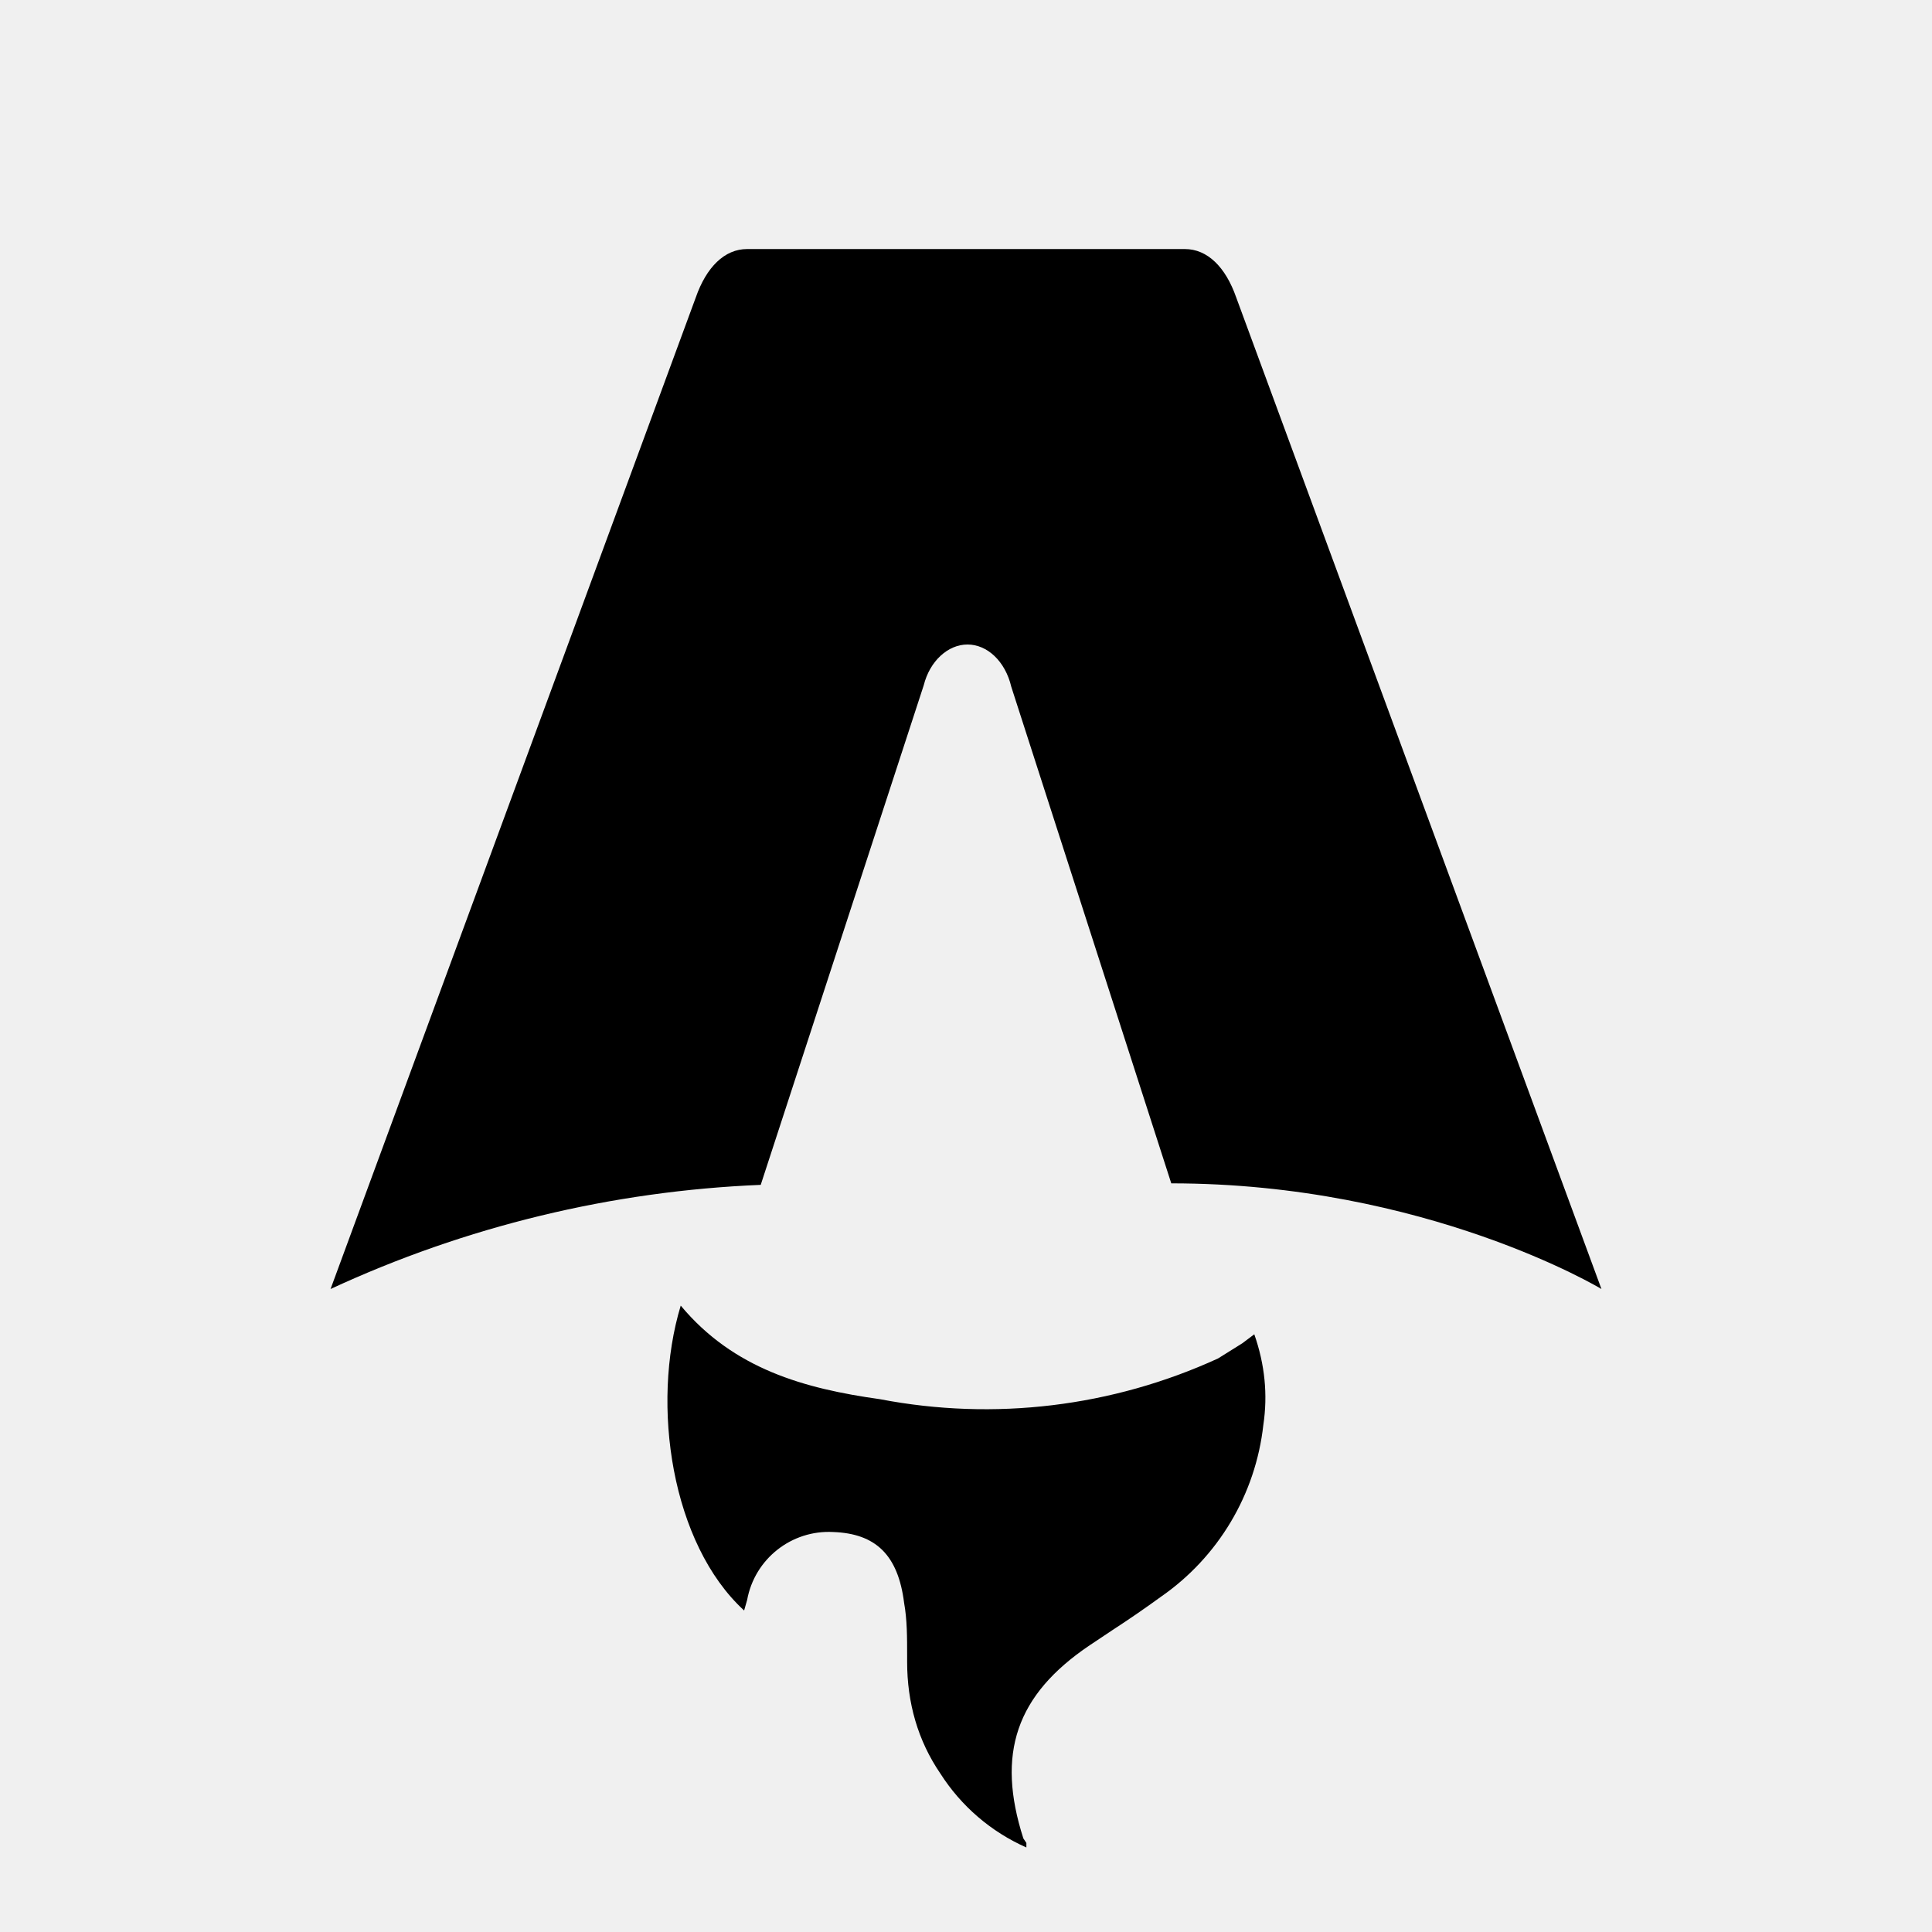
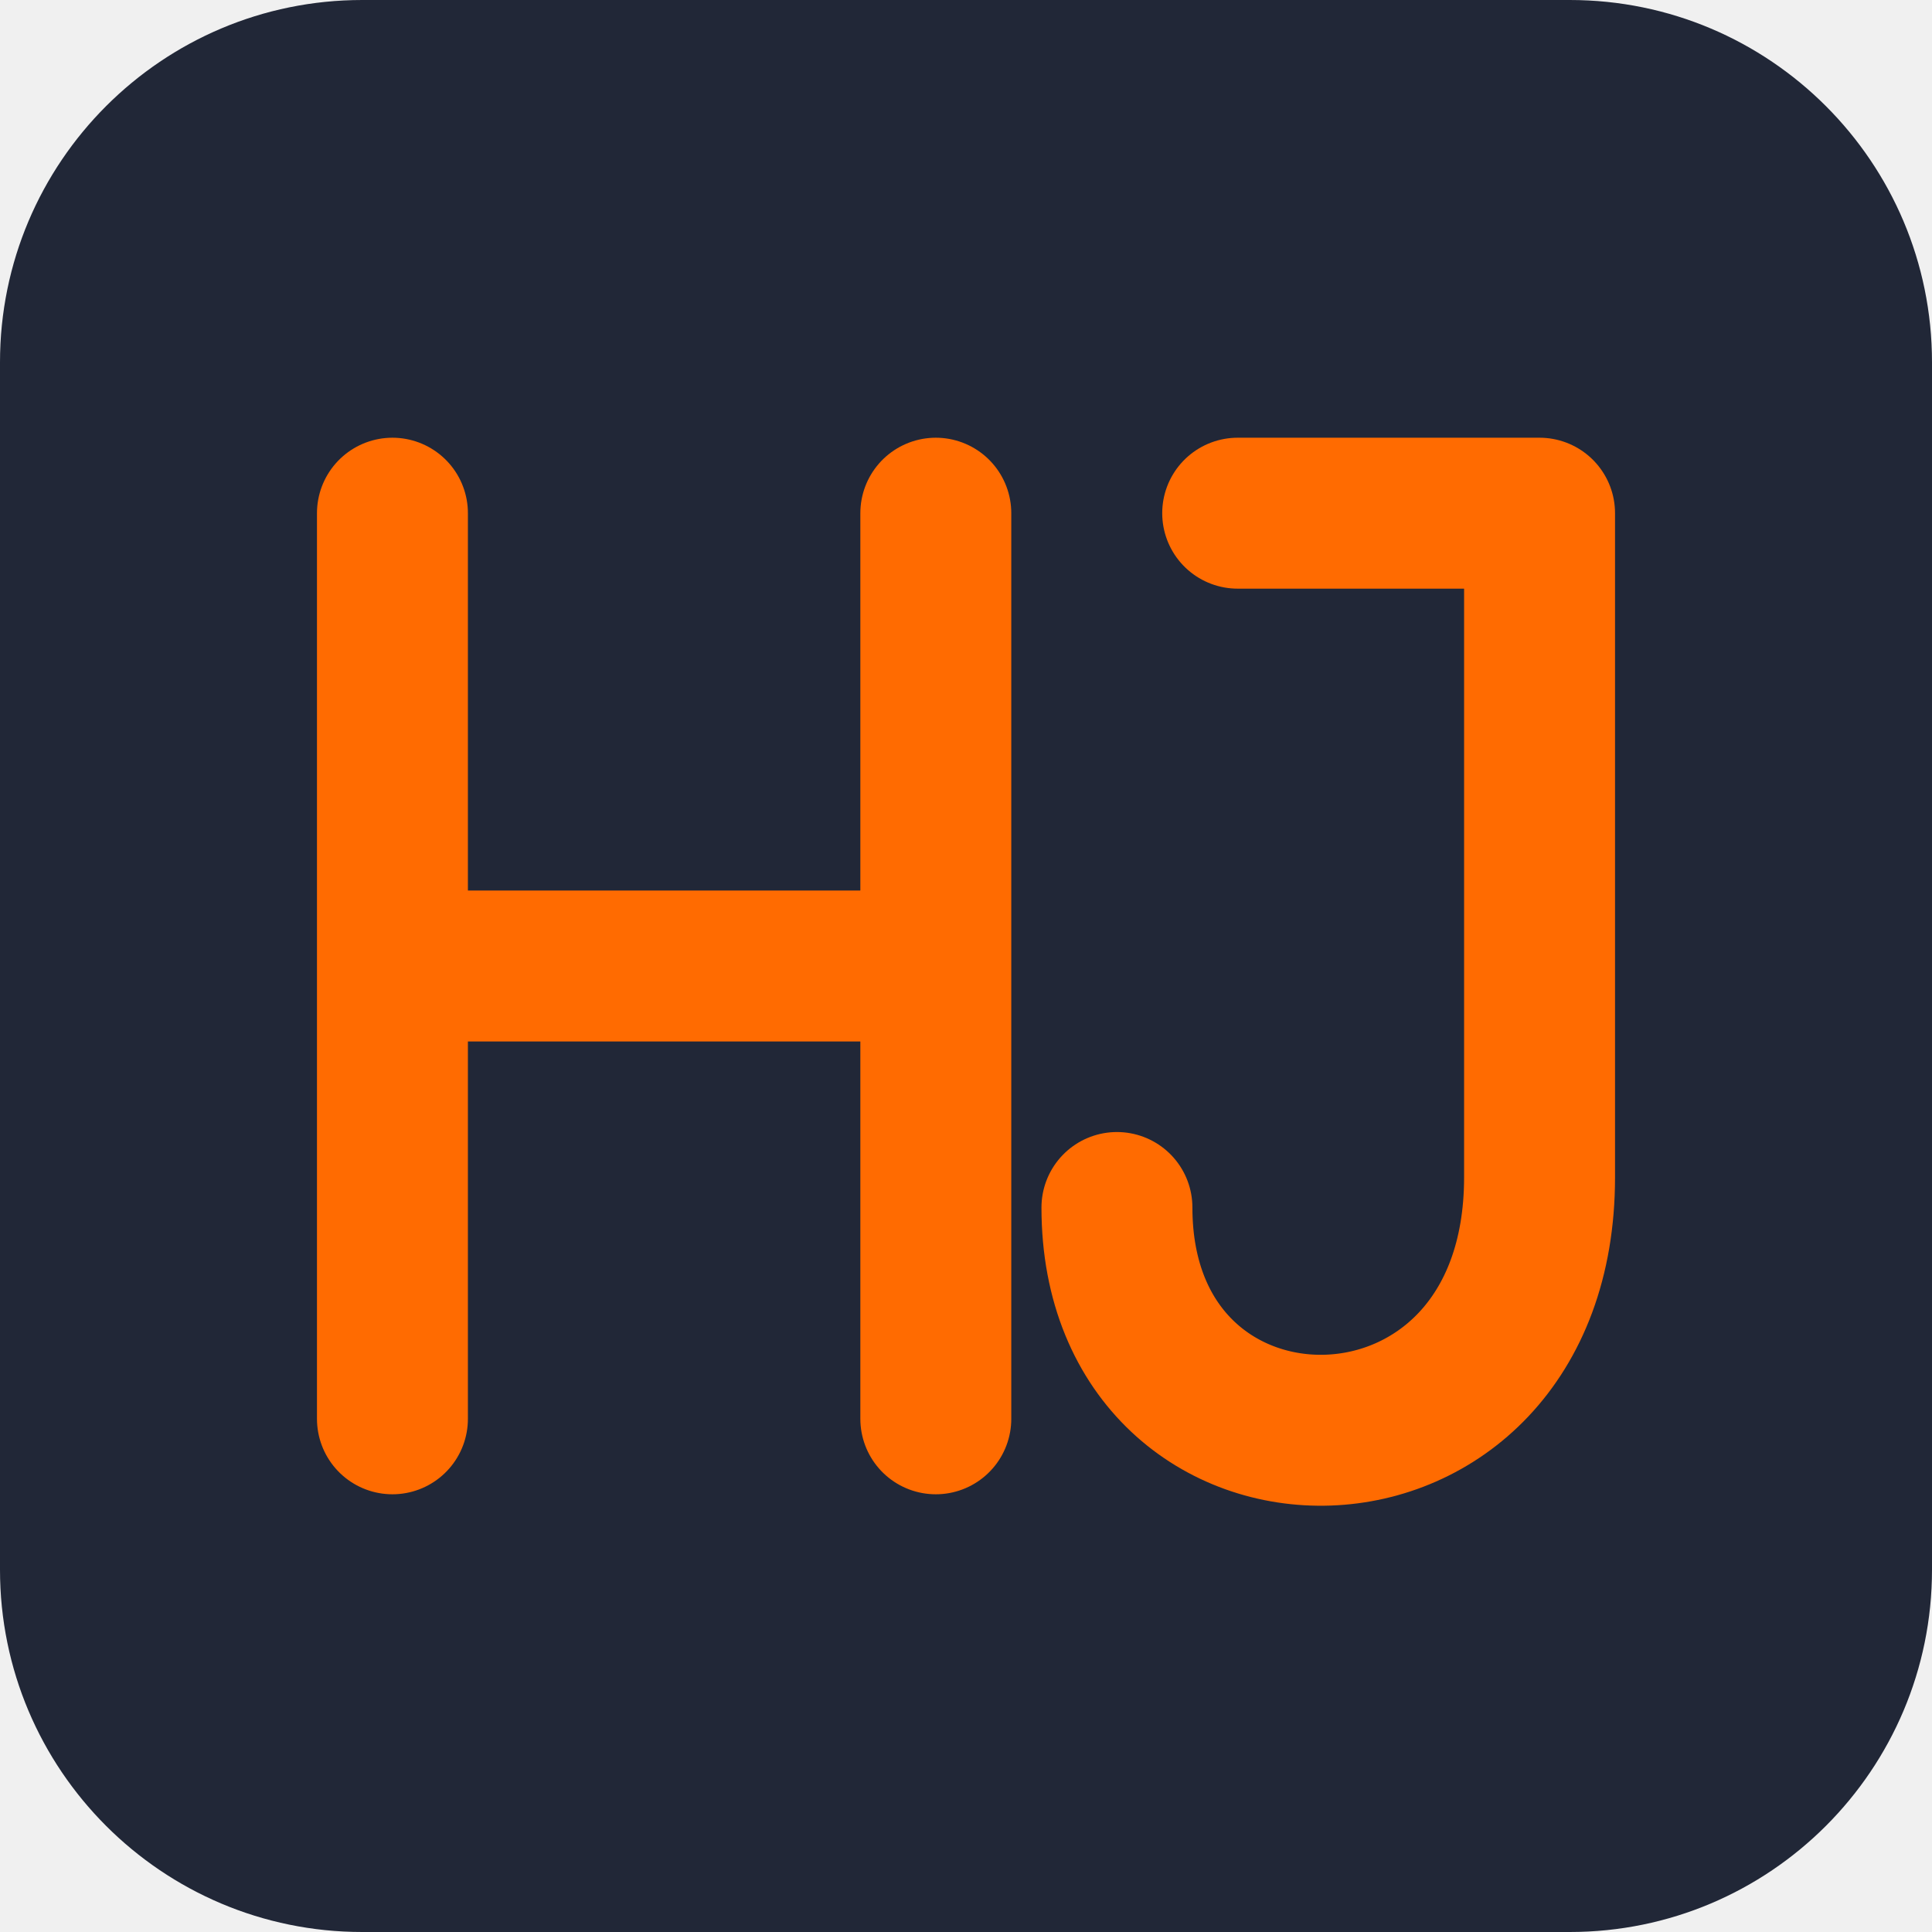
- <svg xmlns="http://www.w3.org/2000/svg" fill="none" viewBox="0 0 128 128">
-   <path d="M50.4 78.5a75.1 75.1 0 0 0-28.5 6.9l24.2-65.7c.7-2 1.9-3.2 3.4-3.2h29c1.5 0 2.7 1.2 3.4 3.2l24.2 65.7s-11.6-7-28.5-7L67 45.5c-.4-1.7-1.6-2.8-2.9-2.8-1.3 0-2.5 1.1-2.9 2.7L50.4 78.5Zm-1.1 28.2Zm-4.2-20.2c-2 6.6-.6 15.8 4.2 20.2a17.5 17.5 0 0 1 .2-.7 5.5 5.5 0 0 1 5.7-4.5c2.8.1 4.3 1.5 4.7 4.7.2 1.1.2 2.3.2 3.5v.4c0 2.7.7 5.2 2.2 7.4a13 13 0 0 0 5.7 4.9v-.3l-.2-.3c-1.8-5.6-.5-9.5 4.4-12.8l1.5-1a73 73 0 0 0 3.2-2.2 16 16 0 0 0 6.8-11.4c.3-2 .1-4-.6-6l-.8.6-1.6 1a37 37 0 0 1-22.4 2.7c-5-.7-9.7-2-13.2-6.2Z" />
-   <style>
-         path { fill: #000; }
-         @media (prefers-color-scheme: dark) {
-             path { fill: #FFF; }
-         }
-     </style>
+ <svg xmlns="http://www.w3.org/2000/svg" viewBox="0 0 64 64">
+   <rect width="64" height="64" rx="12" fill="#212737" />
+   <path d="M13 17v30m18-30v30M13 32h18m10-15h10v22c0 11-14 11-14 1" fill="none" stroke="#ff6b01" stroke-width="5" stroke-linecap="round" stroke-linejoin="round" />
</svg>
